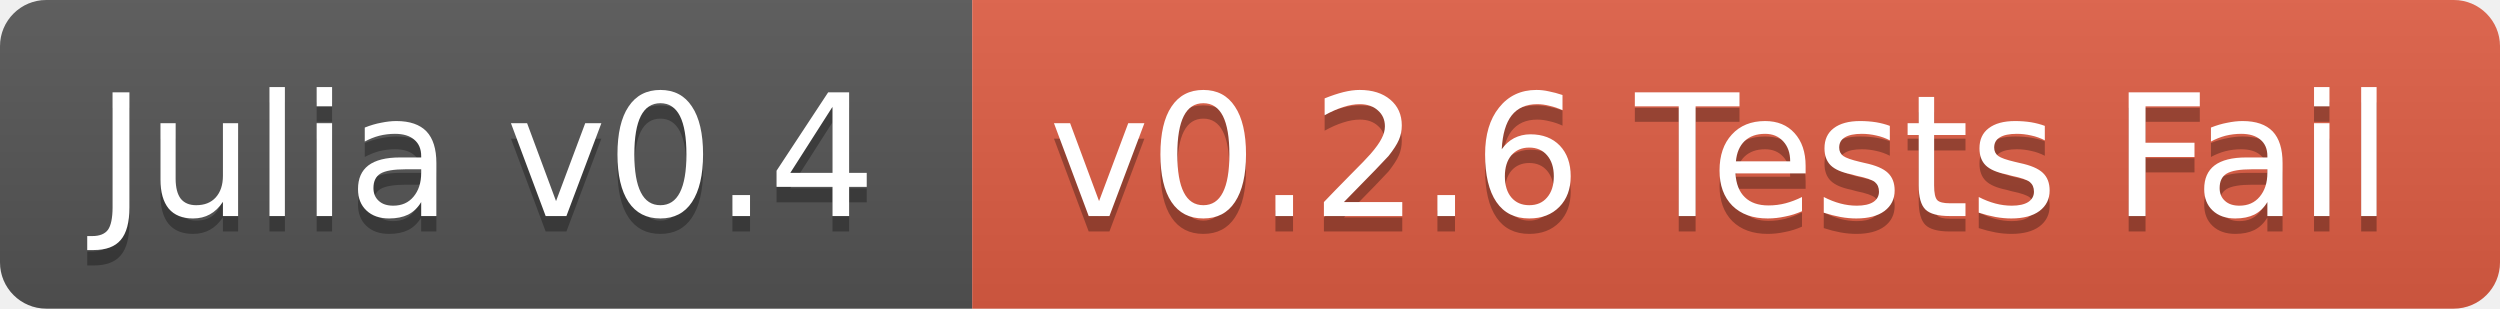
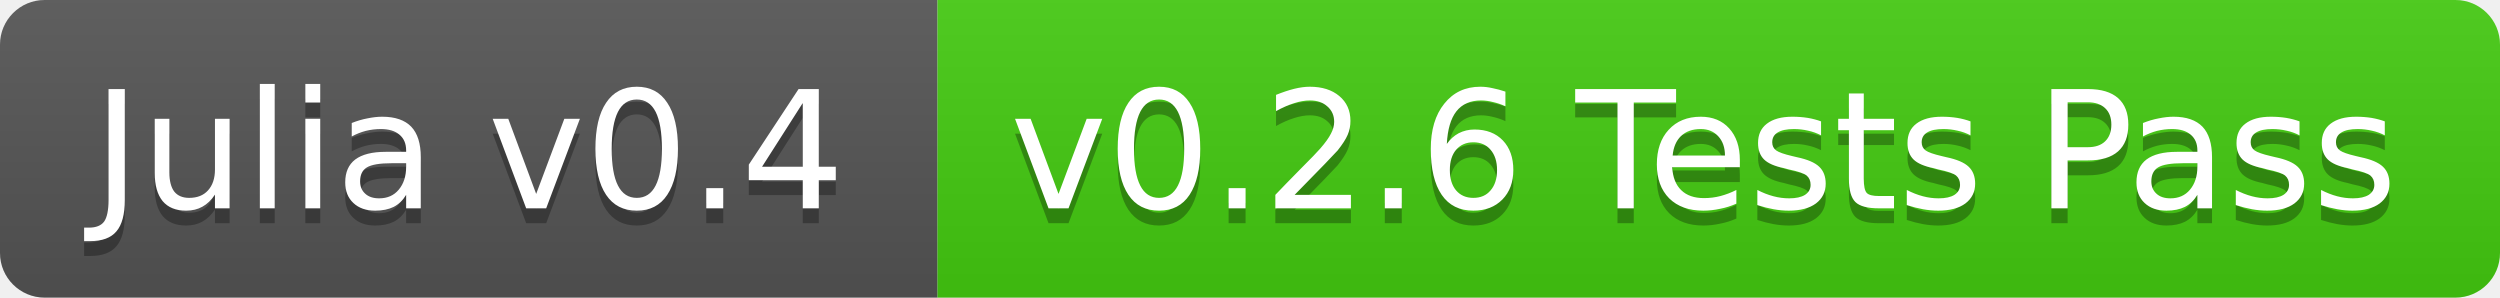
- <svg xmlns="http://www.w3.org/2000/svg" width="162" height="20">
+ <svg xmlns="http://www.w3.org/2000/svg" width="168" height="20">
  <linearGradient id="b" x2="0" y2="100%">
    <stop offset="0" stop-color="#bbb" stop-opacity=".1" />
    <stop offset="1" stop-opacity=".1" />
  </linearGradient>
  <clipPath id="a">
-     <rect width="162" height="20" rx="3" fill="#fff" />
+     <rect width="168" height="20" rx="3" fill="#fff" />
  </clipPath>
  <g clip-path="url(#a)">
    <path fill="#555" d="M0 0h63v20H0z" />
-     <path fill="#e05d44" d="M63 0h99v20H63z" />
-     <path fill="url(#b)" d="M0 0h162v20H0z" />
+     <path fill="#4c1" d="M63 0h105v20H63z" />
+     <path fill="url(#b)" d="M0 0h168v20H0z" />
  </g>
  <g fill="#fff" text-anchor="middle" font-family="DejaVu Sans,Verdana,Geneva,sans-serif" font-size="11">
    <text x="31.5" y="15" fill="#010101" fill-opacity=".3">Julia v0.4</text>
    <text x="31.5" y="14">Julia v0.4</text>
-     <text x="111.5" y="15" fill="#010101" fill-opacity=".3">v0.2.6 Tests Fail</text>
-     <text x="111.5" y="14">v0.2.6 Tests Fail</text>
+     <text x="114.5" y="15" fill="#010101" fill-opacity=".3">v0.2.6 Tests Pass</text>
+     <text x="114.5" y="14">v0.2.6 Tests Pass</text>
  </g>
</svg>
